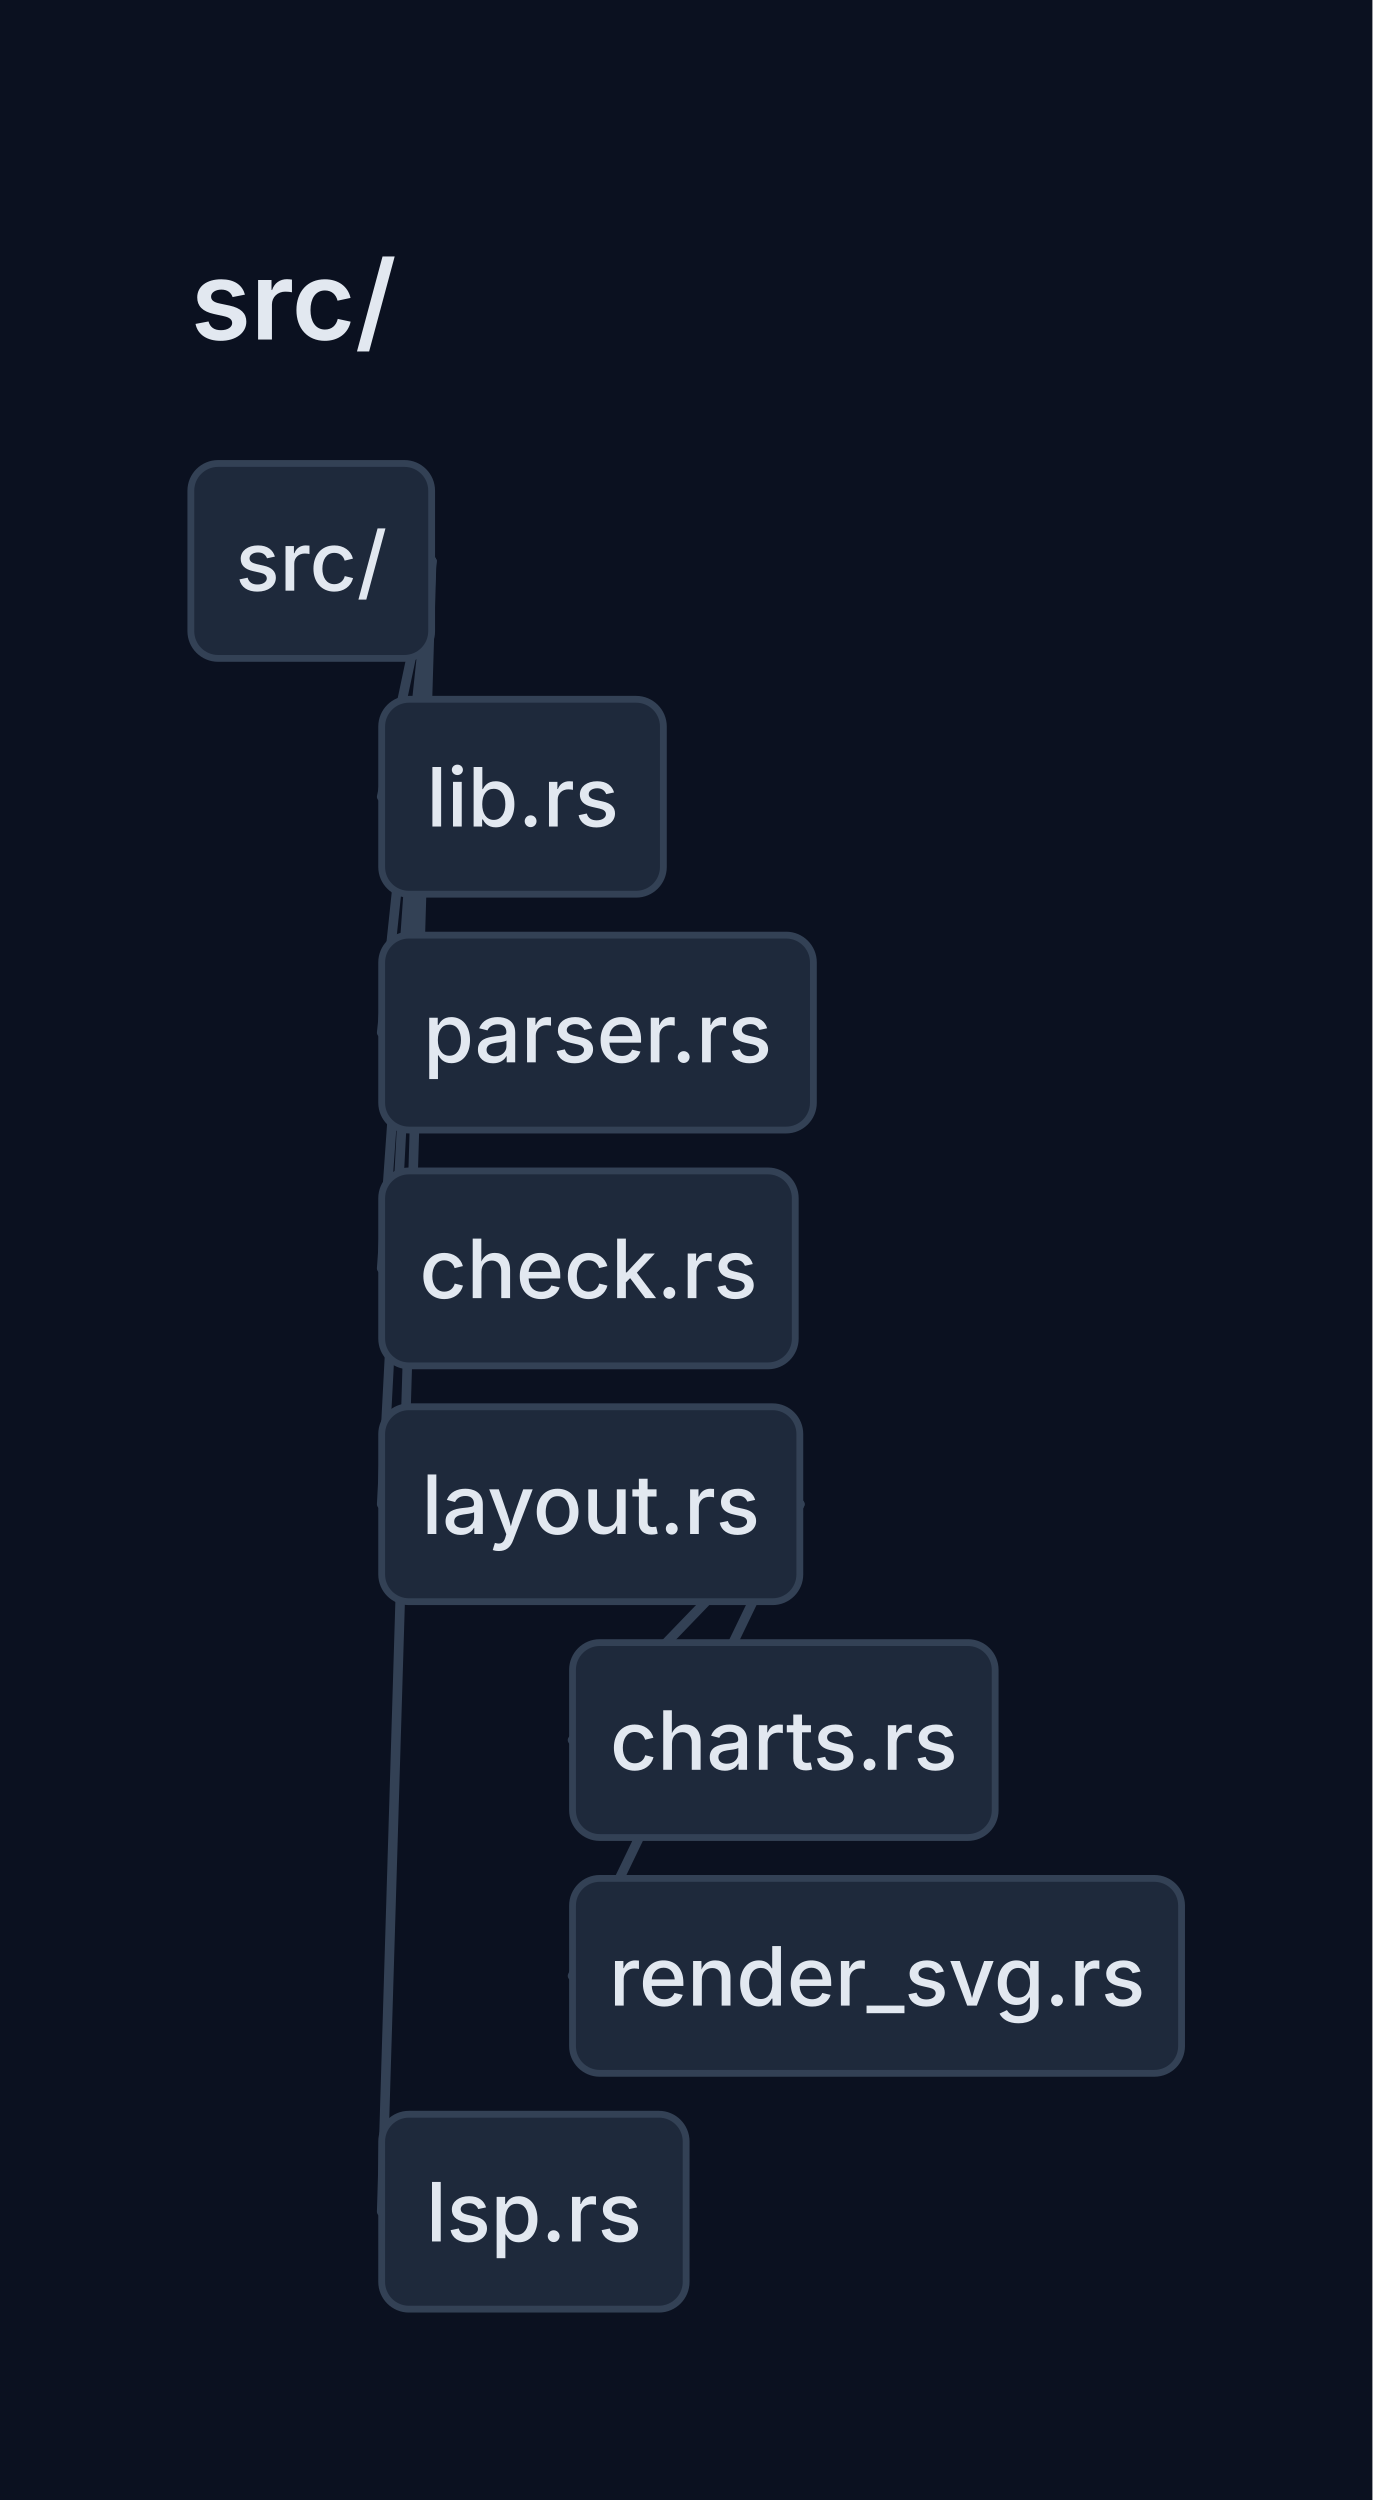
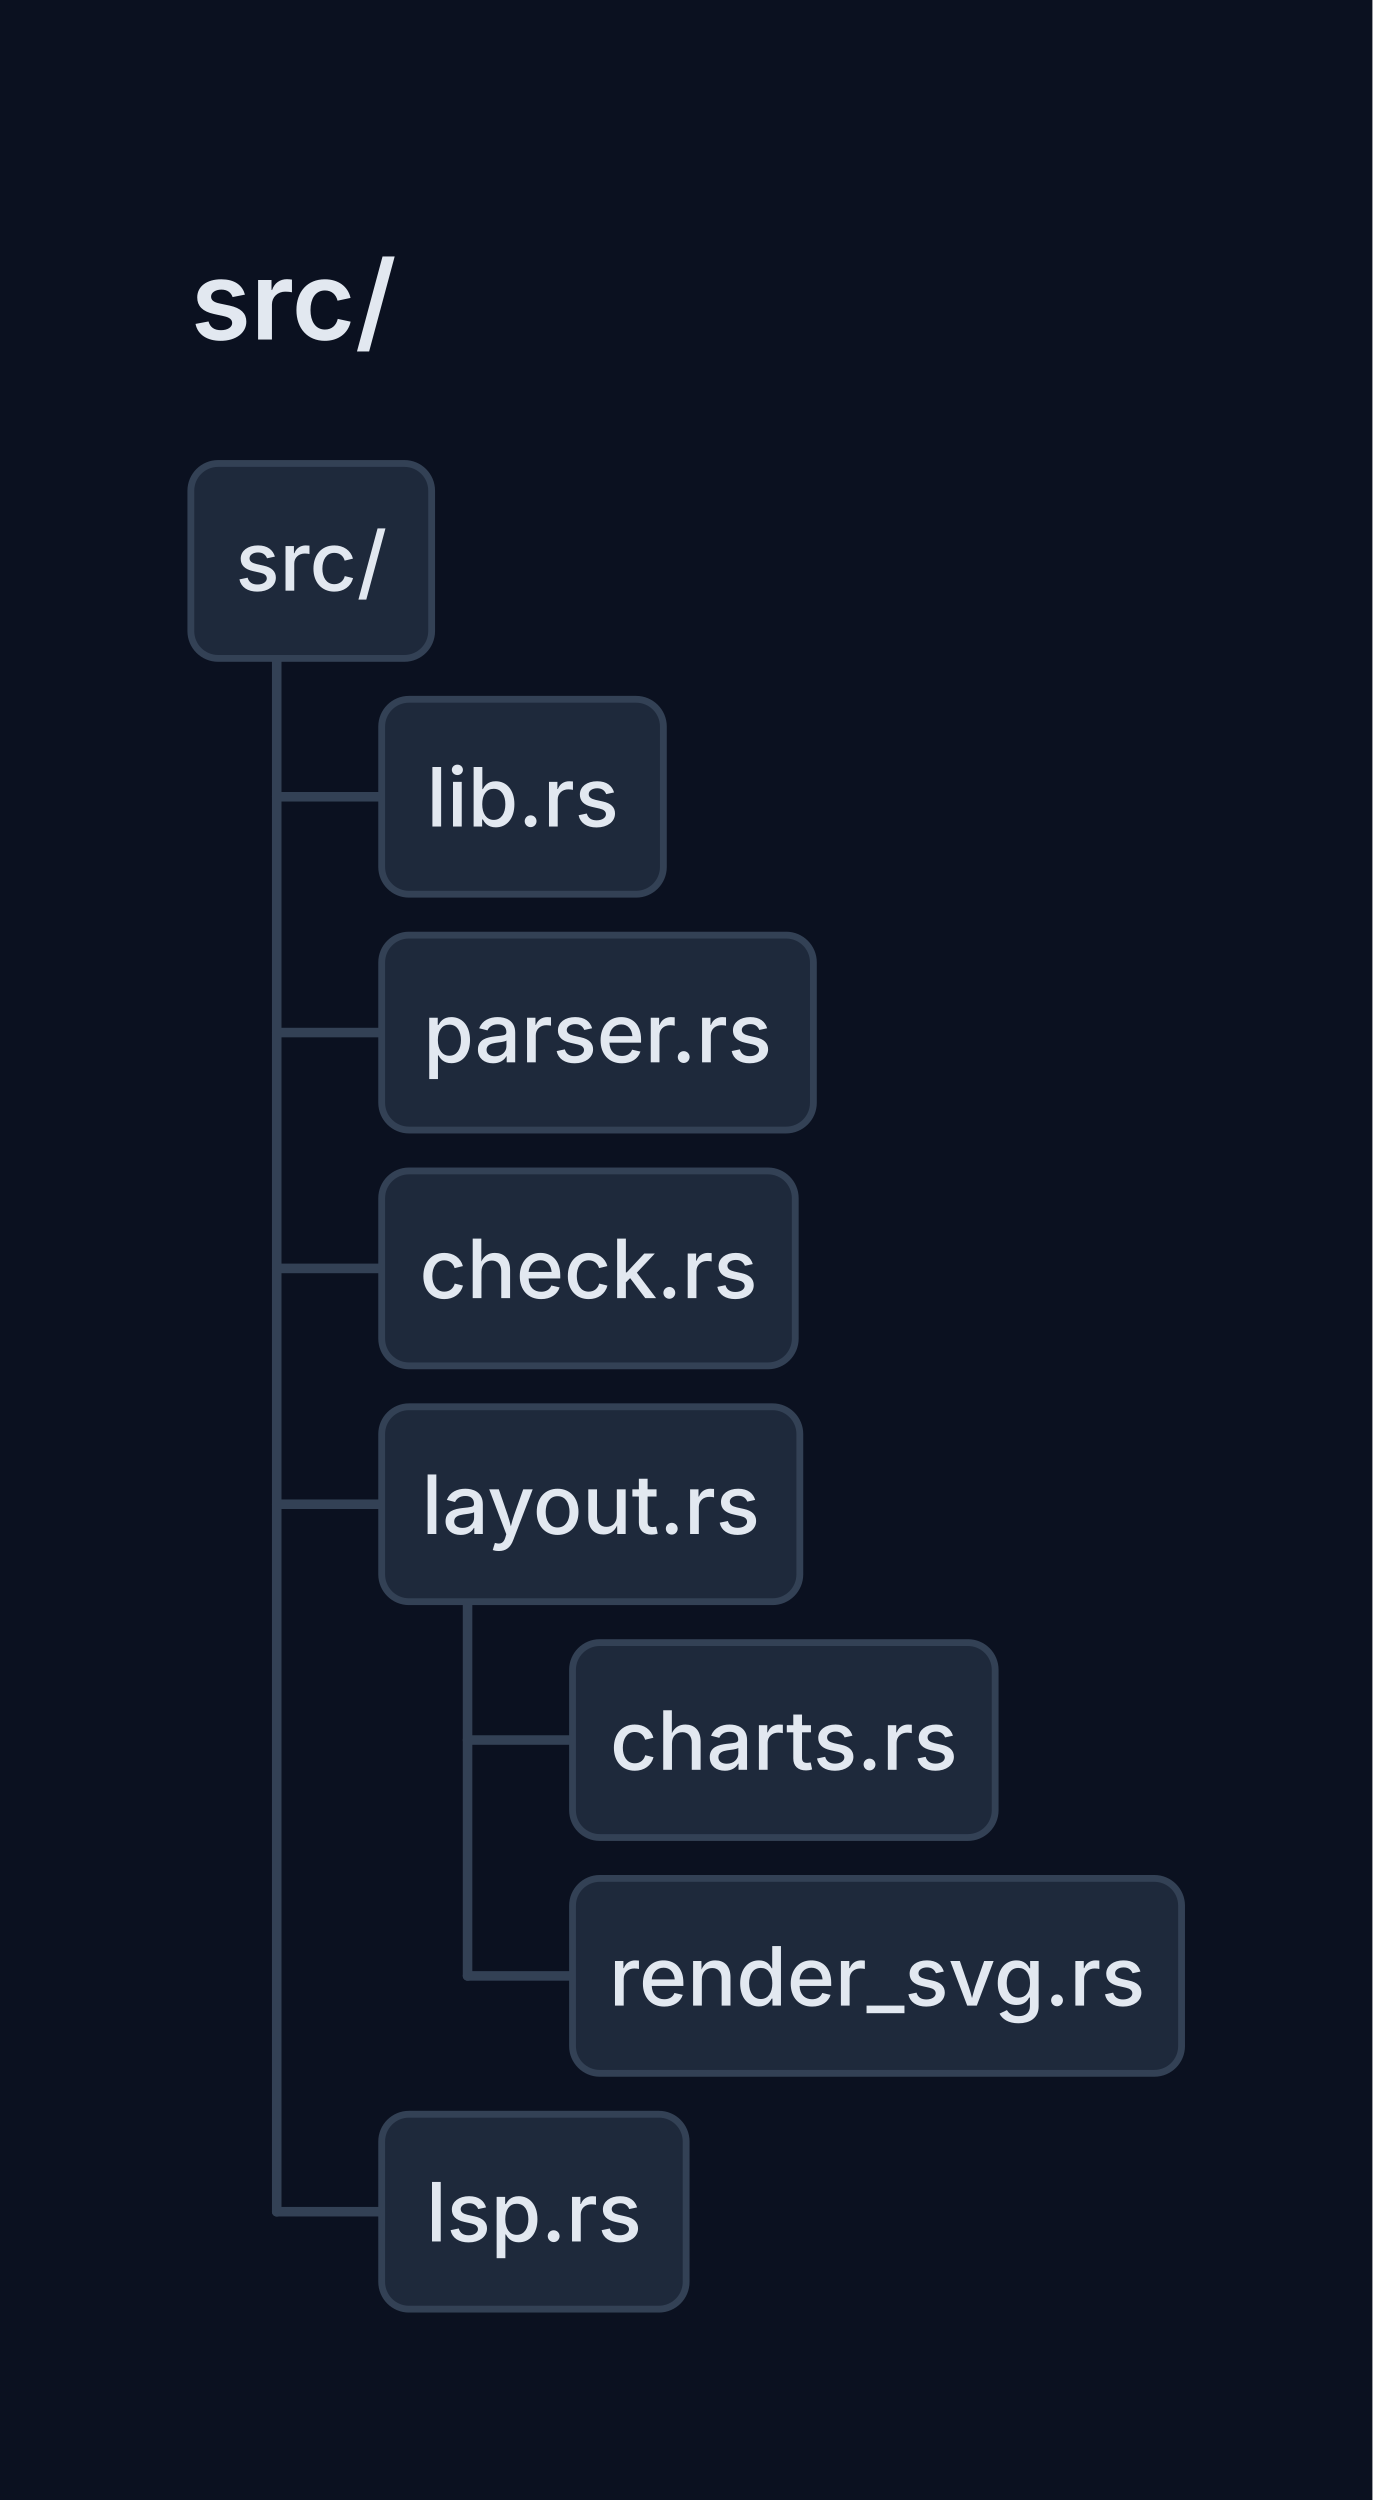
<svg xmlns="http://www.w3.org/2000/svg" width="201.36" height="366.8" viewBox="0 0 201.36 366.8" role="img" aria-label="src/">
  <rect x="0" y="0" width="201.36" height="366.8" fill="#0b1120" />
  <g transform="translate(28,28)">
-     <polyline points="35.33,54.3 28,88.9" fill="none" stroke="#334155" stroke-width="1.4" stroke-linejoin="round" stroke-linecap="round" />
-     <polyline points="35.33,54.3 28,123.5" fill="none" stroke="#334155" stroke-width="1.4" stroke-linejoin="round" stroke-linecap="round" />
-     <polyline points="35.33,54.3 28,158.1" fill="none" stroke="#334155" stroke-width="1.4" stroke-linejoin="round" stroke-linecap="round" />
-     <polyline points="35.33,54.3 28,192.7" fill="none" stroke="#334155" stroke-width="1.4" stroke-linejoin="round" stroke-linecap="round" />
-     <polyline points="35.33,54.3 28,296.5" fill="none" stroke="#334155" stroke-width="1.4" stroke-linejoin="round" stroke-linecap="round" />
-     <polyline points="89.35,192.7 56,227.3" fill="none" stroke="#334155" stroke-width="1.4" stroke-linejoin="round" stroke-linecap="round" />
-     <polyline points="89.35,192.7 56,261.9" fill="none" stroke="#334155" stroke-width="1.4" stroke-linejoin="round" stroke-linecap="round" />
+     <polyline points="12.6,68.6 12.6,296.5" fill="none" stroke="#334155" stroke-width="1.4" stroke-linejoin="round" stroke-linecap="round" />
+     <polyline points="12.6,88.9 28,88.9" fill="none" stroke="#334155" stroke-width="1.4" stroke-linejoin="round" stroke-linecap="round" />
+     <polyline points="12.6,123.5 28,123.5" fill="none" stroke="#334155" stroke-width="1.4" stroke-linejoin="round" stroke-linecap="round" />
+     <polyline points="12.6,158.1 28,158.1" fill="none" stroke="#334155" stroke-width="1.4" stroke-linejoin="round" stroke-linecap="round" />
+     <polyline points="12.6,192.7 28,192.7" fill="none" stroke="#334155" stroke-width="1.4" stroke-linejoin="round" stroke-linecap="round" />
+     <polyline points="12.6,296.5 28,296.5" fill="none" stroke="#334155" stroke-width="1.4" stroke-linejoin="round" stroke-linecap="round" />
+     <polyline points="40.6,207 40.6,261.9" fill="none" stroke="#334155" stroke-width="1.4" stroke-linejoin="round" stroke-linecap="round" />
+     <polyline points="40.6,227.3 56,227.3" fill="none" stroke="#334155" stroke-width="1.4" stroke-linejoin="round" stroke-linecap="round" />
+     <polyline points="40.6,261.9 56,261.9" fill="none" stroke="#334155" stroke-width="1.4" stroke-linejoin="round" stroke-linecap="round" />
    <rect x="0" y="40" width="35.33" height="28.6" rx="4" fill="#1e293b" stroke="#334155" stroke-width="1" />
    <text x="17.67" y="54.3" text-anchor="middle" dominant-baseline="central" font-family="Inter, ui-sans-serif, system-ui, sans-serif" font-size="12" font-weight="500" fill="#e2e8f0">
      <tspan x="17.67" dy="0">src/</tspan>
    </text>
    <rect x="28" y="74.6" width="41.33" height="28.6" rx="4" fill="#1e293b" stroke="#334155" stroke-width="1" />
    <text x="48.67" y="88.9" text-anchor="middle" dominant-baseline="central" font-family="Inter, ui-sans-serif, system-ui, sans-serif" font-size="12" font-weight="500" fill="#e2e8f0">
      <tspan x="48.67" dy="0">lib.rs</tspan>
    </text>
    <rect x="28" y="109.2" width="63.34" height="28.6" rx="4" fill="#1e293b" stroke="#334155" stroke-width="1" />
    <text x="59.67" y="123.5" text-anchor="middle" dominant-baseline="central" font-family="Inter, ui-sans-serif, system-ui, sans-serif" font-size="12" font-weight="500" fill="#e2e8f0">
      <tspan x="59.67" dy="0">parser.rs</tspan>
    </text>
    <rect x="28" y="143.8" width="60.68" height="28.6" rx="4" fill="#1e293b" stroke="#334155" stroke-width="1" />
    <text x="58.34" y="158.1" text-anchor="middle" dominant-baseline="central" font-family="Inter, ui-sans-serif, system-ui, sans-serif" font-size="12" font-weight="500" fill="#e2e8f0">
      <tspan x="58.34" dy="0">check.rs</tspan>
    </text>
    <rect x="28" y="178.4" width="61.35" height="28.6" rx="4" fill="#1e293b" stroke="#334155" stroke-width="1" />
    <text x="58.67" y="192.7" text-anchor="middle" dominant-baseline="central" font-family="Inter, ui-sans-serif, system-ui, sans-serif" font-size="12" font-weight="500" fill="#e2e8f0">
      <tspan x="58.67" dy="0">layout.rs</tspan>
    </text>
    <rect x="56" y="213" width="62.01" height="28.6" rx="4" fill="#1e293b" stroke="#334155" stroke-width="1" />
    <text x="87" y="227.3" text-anchor="middle" dominant-baseline="central" font-family="Inter, ui-sans-serif, system-ui, sans-serif" font-size="12" font-weight="500" fill="#e2e8f0">
      <tspan x="87" dy="0">charts.rs</tspan>
    </text>
    <rect x="56" y="247.6" width="89.36" height="28.6" rx="4" fill="#1e293b" stroke="#334155" stroke-width="1" />
    <text x="100.68" y="261.9" text-anchor="middle" dominant-baseline="central" font-family="Inter, ui-sans-serif, system-ui, sans-serif" font-size="12" font-weight="500" fill="#e2e8f0">
      <tspan x="100.68" dy="0">render_svg.rs</tspan>
    </text>
    <rect x="28" y="282.2" width="44.67" height="28.6" rx="4" fill="#1e293b" stroke="#334155" stroke-width="1" />
    <text x="50.33" y="296.5" text-anchor="middle" dominant-baseline="central" font-family="Inter, ui-sans-serif, system-ui, sans-serif" font-size="12" font-weight="500" fill="#e2e8f0">
      <tspan x="50.33" dy="0">lsp.rs</tspan>
    </text>
    <text x="0" y="16" text-anchor="start" dominant-baseline="central" font-family="Inter, ui-sans-serif, system-ui, sans-serif" font-size="16" font-weight="600" fill="#e2e8f0">src/</text>
  </g>
</svg>
